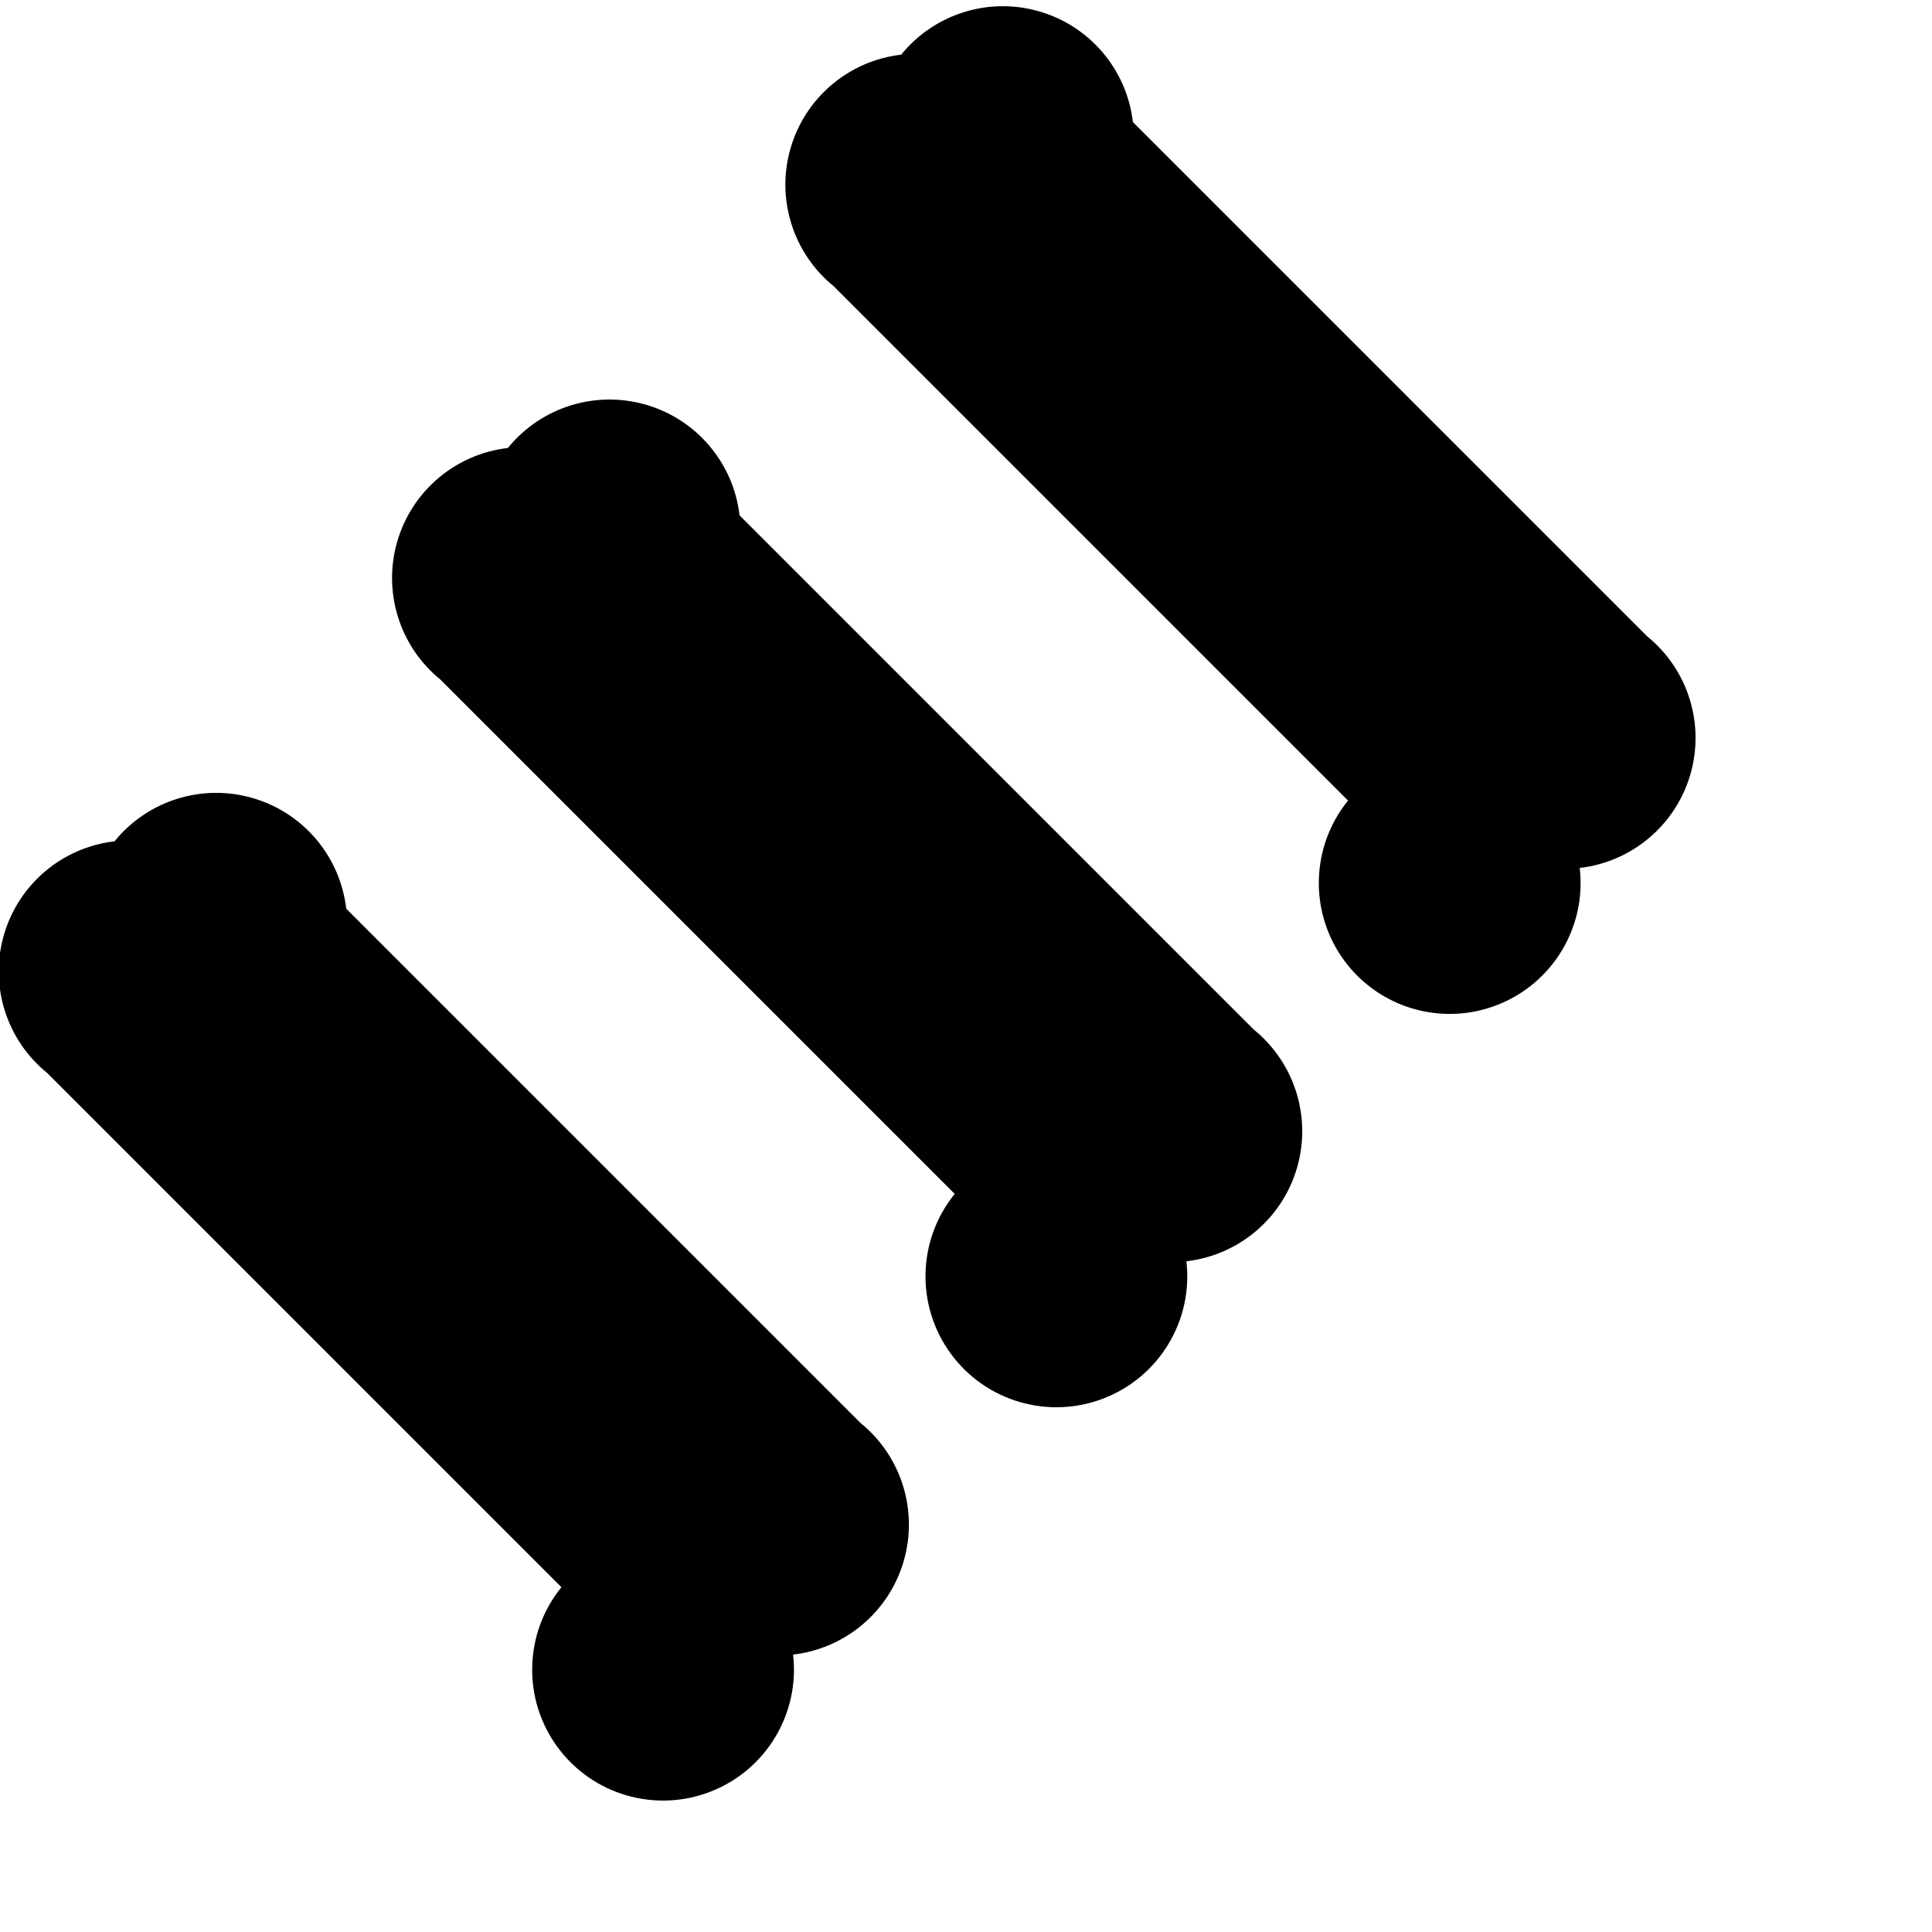
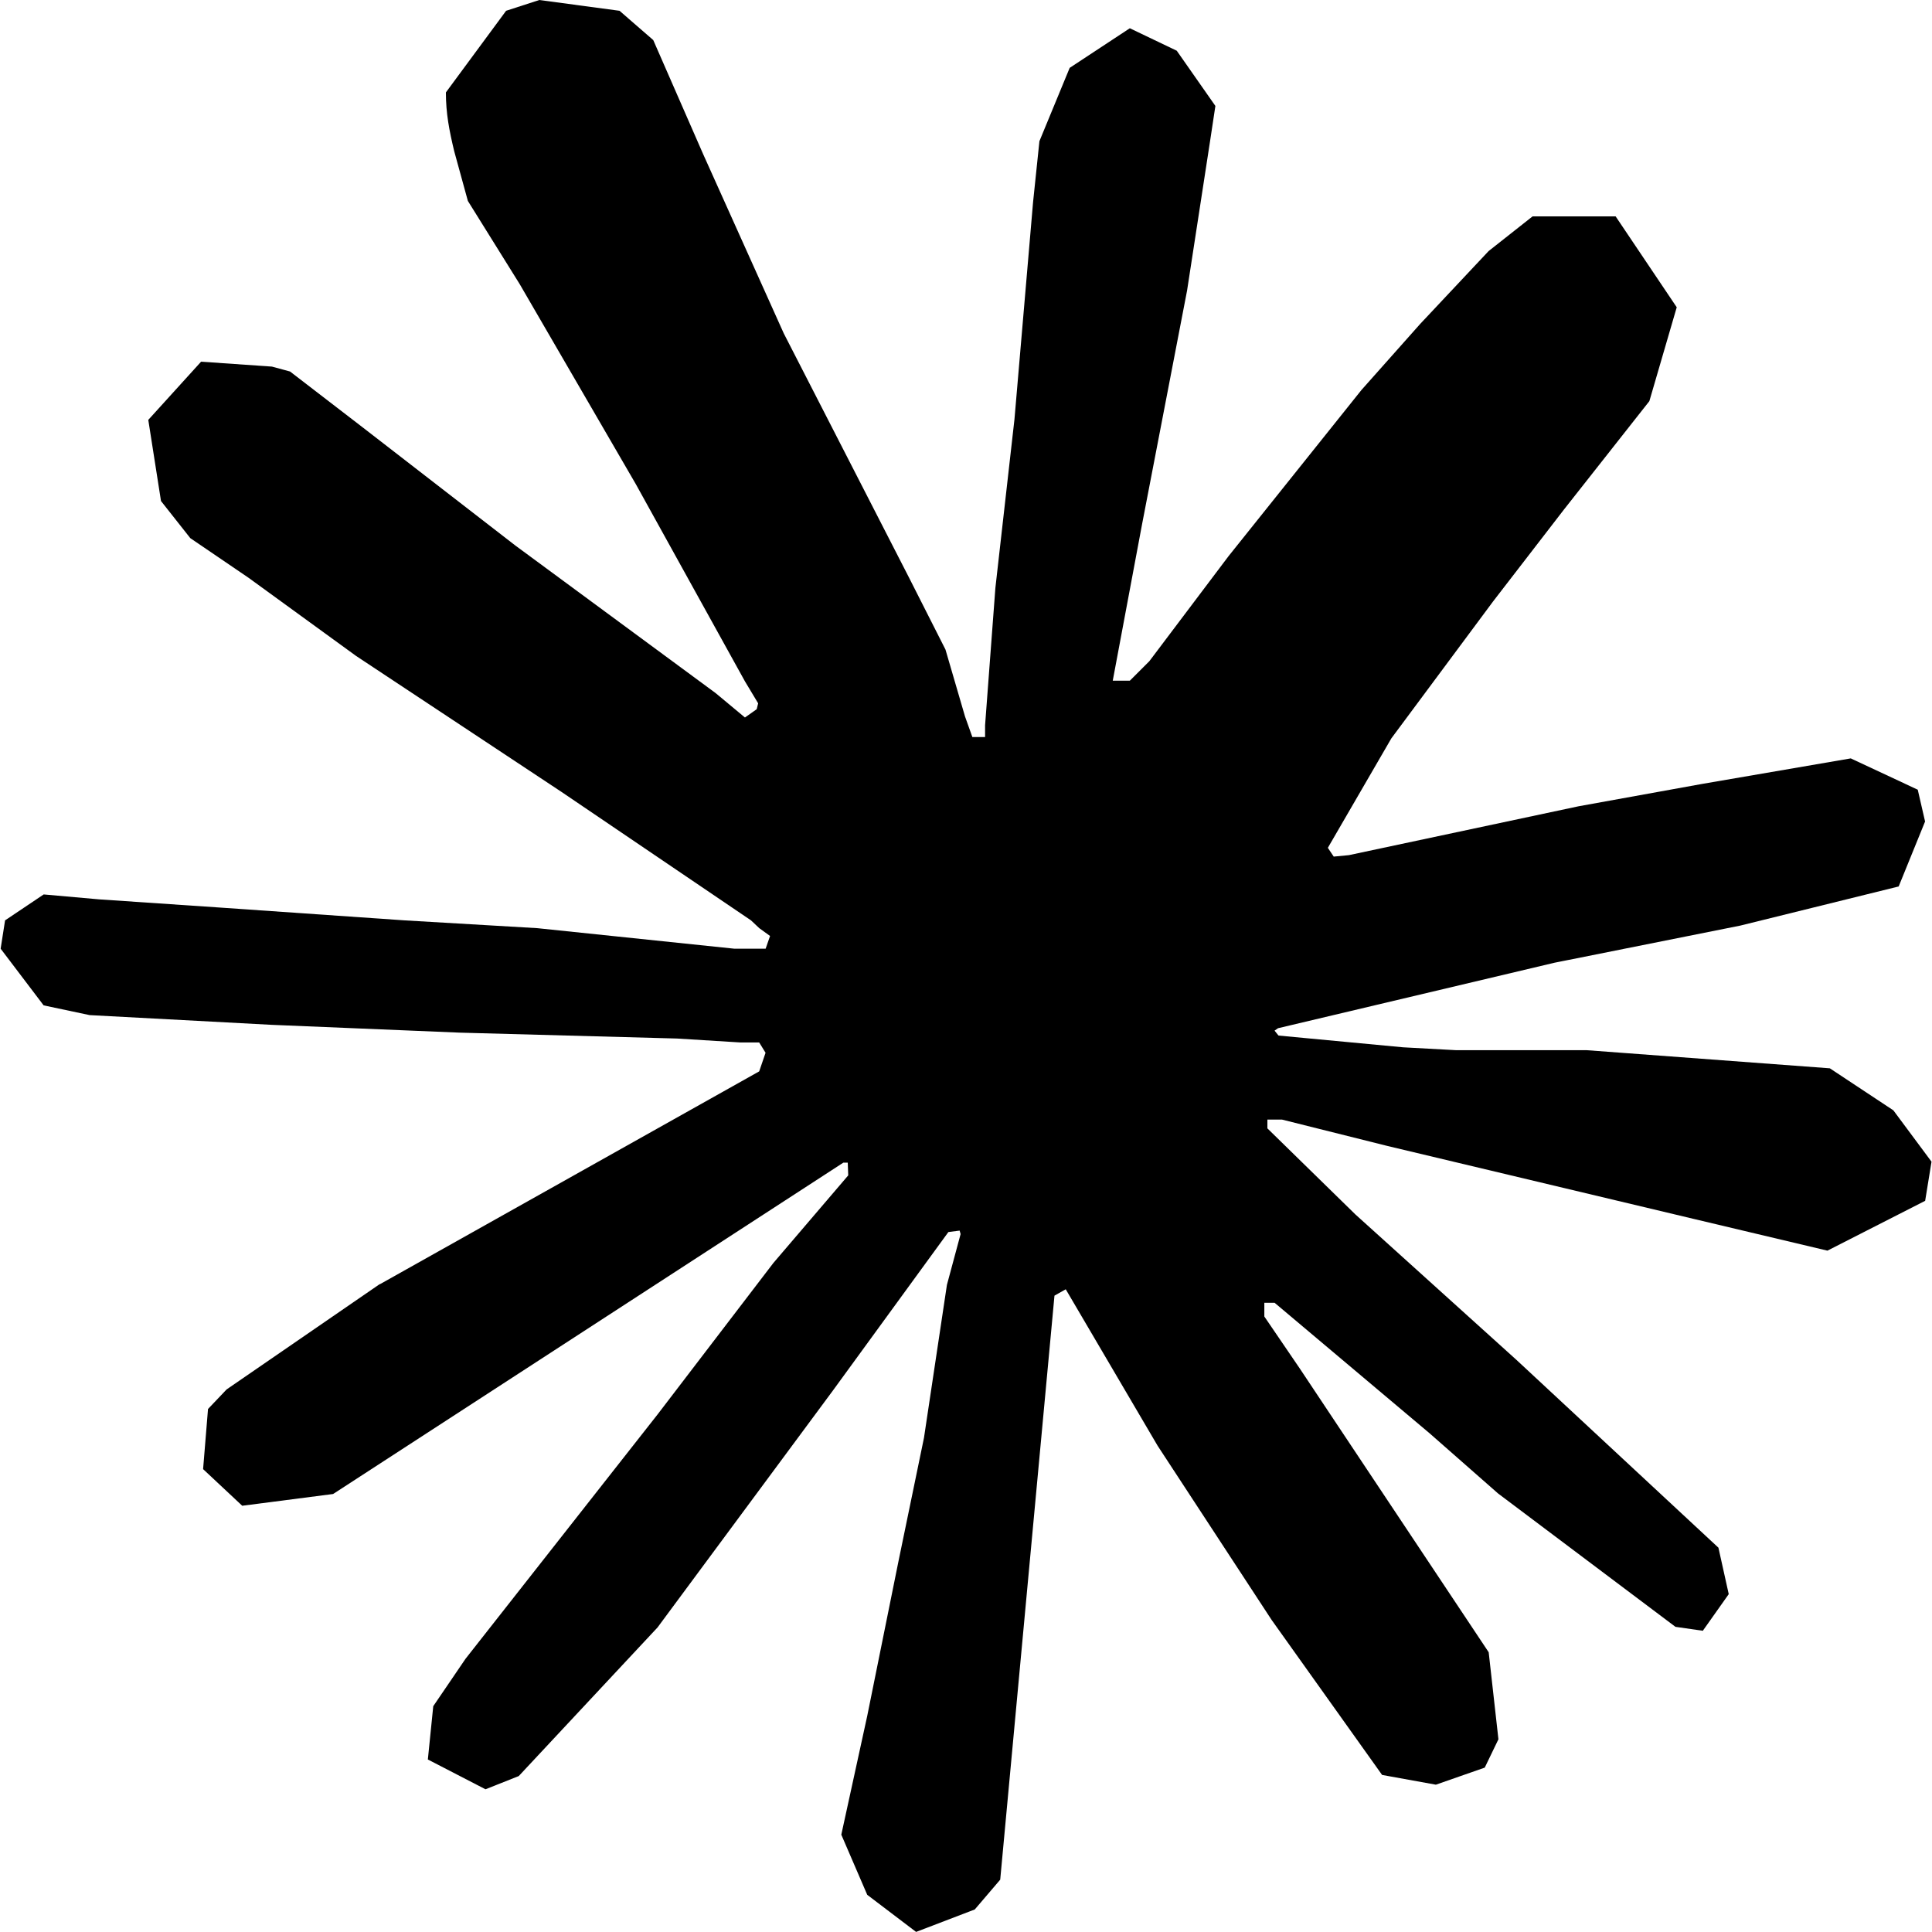
<svg xmlns="http://www.w3.org/2000/svg" role="img" viewBox="0 0 24 24">
-   <path d="M14.073 1.516a1.626 1.626 0 0 0-2.878-.837 1.626 1.626 0 0 0-.837 2.878l6.388 6.388a1.626 1.626 0 1 0 2.878.837 1.626 1.626 0 0 0 .837-2.878zm-4.886 4.886a1.626 1.626 0 0 0-2.878-.837 1.626 1.626 0 0 0-.837 2.878l6.388 6.388a1.626 1.626 0 1 0 2.878.837 1.626 1.626 0 0 0 .837-2.878zM4.301 11.288a1.626 1.626 0 0 0-2.878-.837 1.626 1.626 0 0 0-.837 2.878l6.388 6.388a1.626 1.626 0 1 0 2.878.837 1.626 1.626 0 0 0 .837-2.878z" />
+   <path d="m4.714 15.956 4.717-2.647.079-.231-.079-.128h-.231l-.789-.049-2.696-.073-2.337-.097-2.265-.121-.571-.121-.534-.704.055-.352.48-.322.686.061 1.518.103 2.277.158 1.651.097 2.447.255h.389l.055-.158-.134-.097-.103-.097L6.973 9.836l-2.55-1.688-1.336-.971-.723-.492-.364-.461-.158-1.008.656-.723.88.061.225.061.892.686 1.906 1.475 2.489 1.834.364.303.146-.103.018-.073-.164-.273-1.354-2.447-1.445-2.489-.643-1.032-.17-.619c-.061-.255-.103-.467-.103-.729L6.287.134 6.7 0l.996.134.419.364.619 1.415 1.002 2.228 1.554 3.03.455.898.243.832.091.255h.158v-.146l.128-1.706.237-2.095.231-2.696.079-.759.376-.911.747-.492.583.279.48.686-.067.443-.285 1.852-.559 2.902-.364 1.943h.212l.243-.243.984-1.305 1.651-2.064.729-.82.85-.905.546-.431h1.032l.759 1.129-.34 1.166-1.062 1.348-.88 1.141-1.263 1.7-.789 1.36.073.109.188-.018 2.853-.607 1.542-.279 1.84-.316.832.389.091.395-.328.807-1.967.486-2.307.461-3.436.814-.043.03.049.061 1.548.146.662.036h1.621l3.018.225.789.522.474.638-.079.486-1.214.619-1.639-.389-3.825-.911-1.311-.328h-.182v.109l1.093 1.069 2.003 1.809 2.507 2.331.128.577-.322.455-.34-.049-2.204-1.657-.85-.747-1.925-1.621h-.128v.17l.443.65 2.344 3.521.121 1.081-.17.352-.607.212-.668-.121-1.372-1.925L14.38 17.959l-1.141-1.943-.14.079-.674 7.255-.316.37-.729.279-.607-.461-.322-.747.322-1.475.389-1.925.316-1.53.285-1.9.17-.631-.012-.043-.14.018-1.433 1.967-2.18 2.945-1.724 1.846-.413.164-.716-.37.067-.662.401-.589 2.386-3.036 1.439-1.882.929-1.087-.006-.158h-.055l-6.338 4.116-1.129.146-.486-.455.061-.747.231-.243 1.906-1.311Z" />
</svg>
